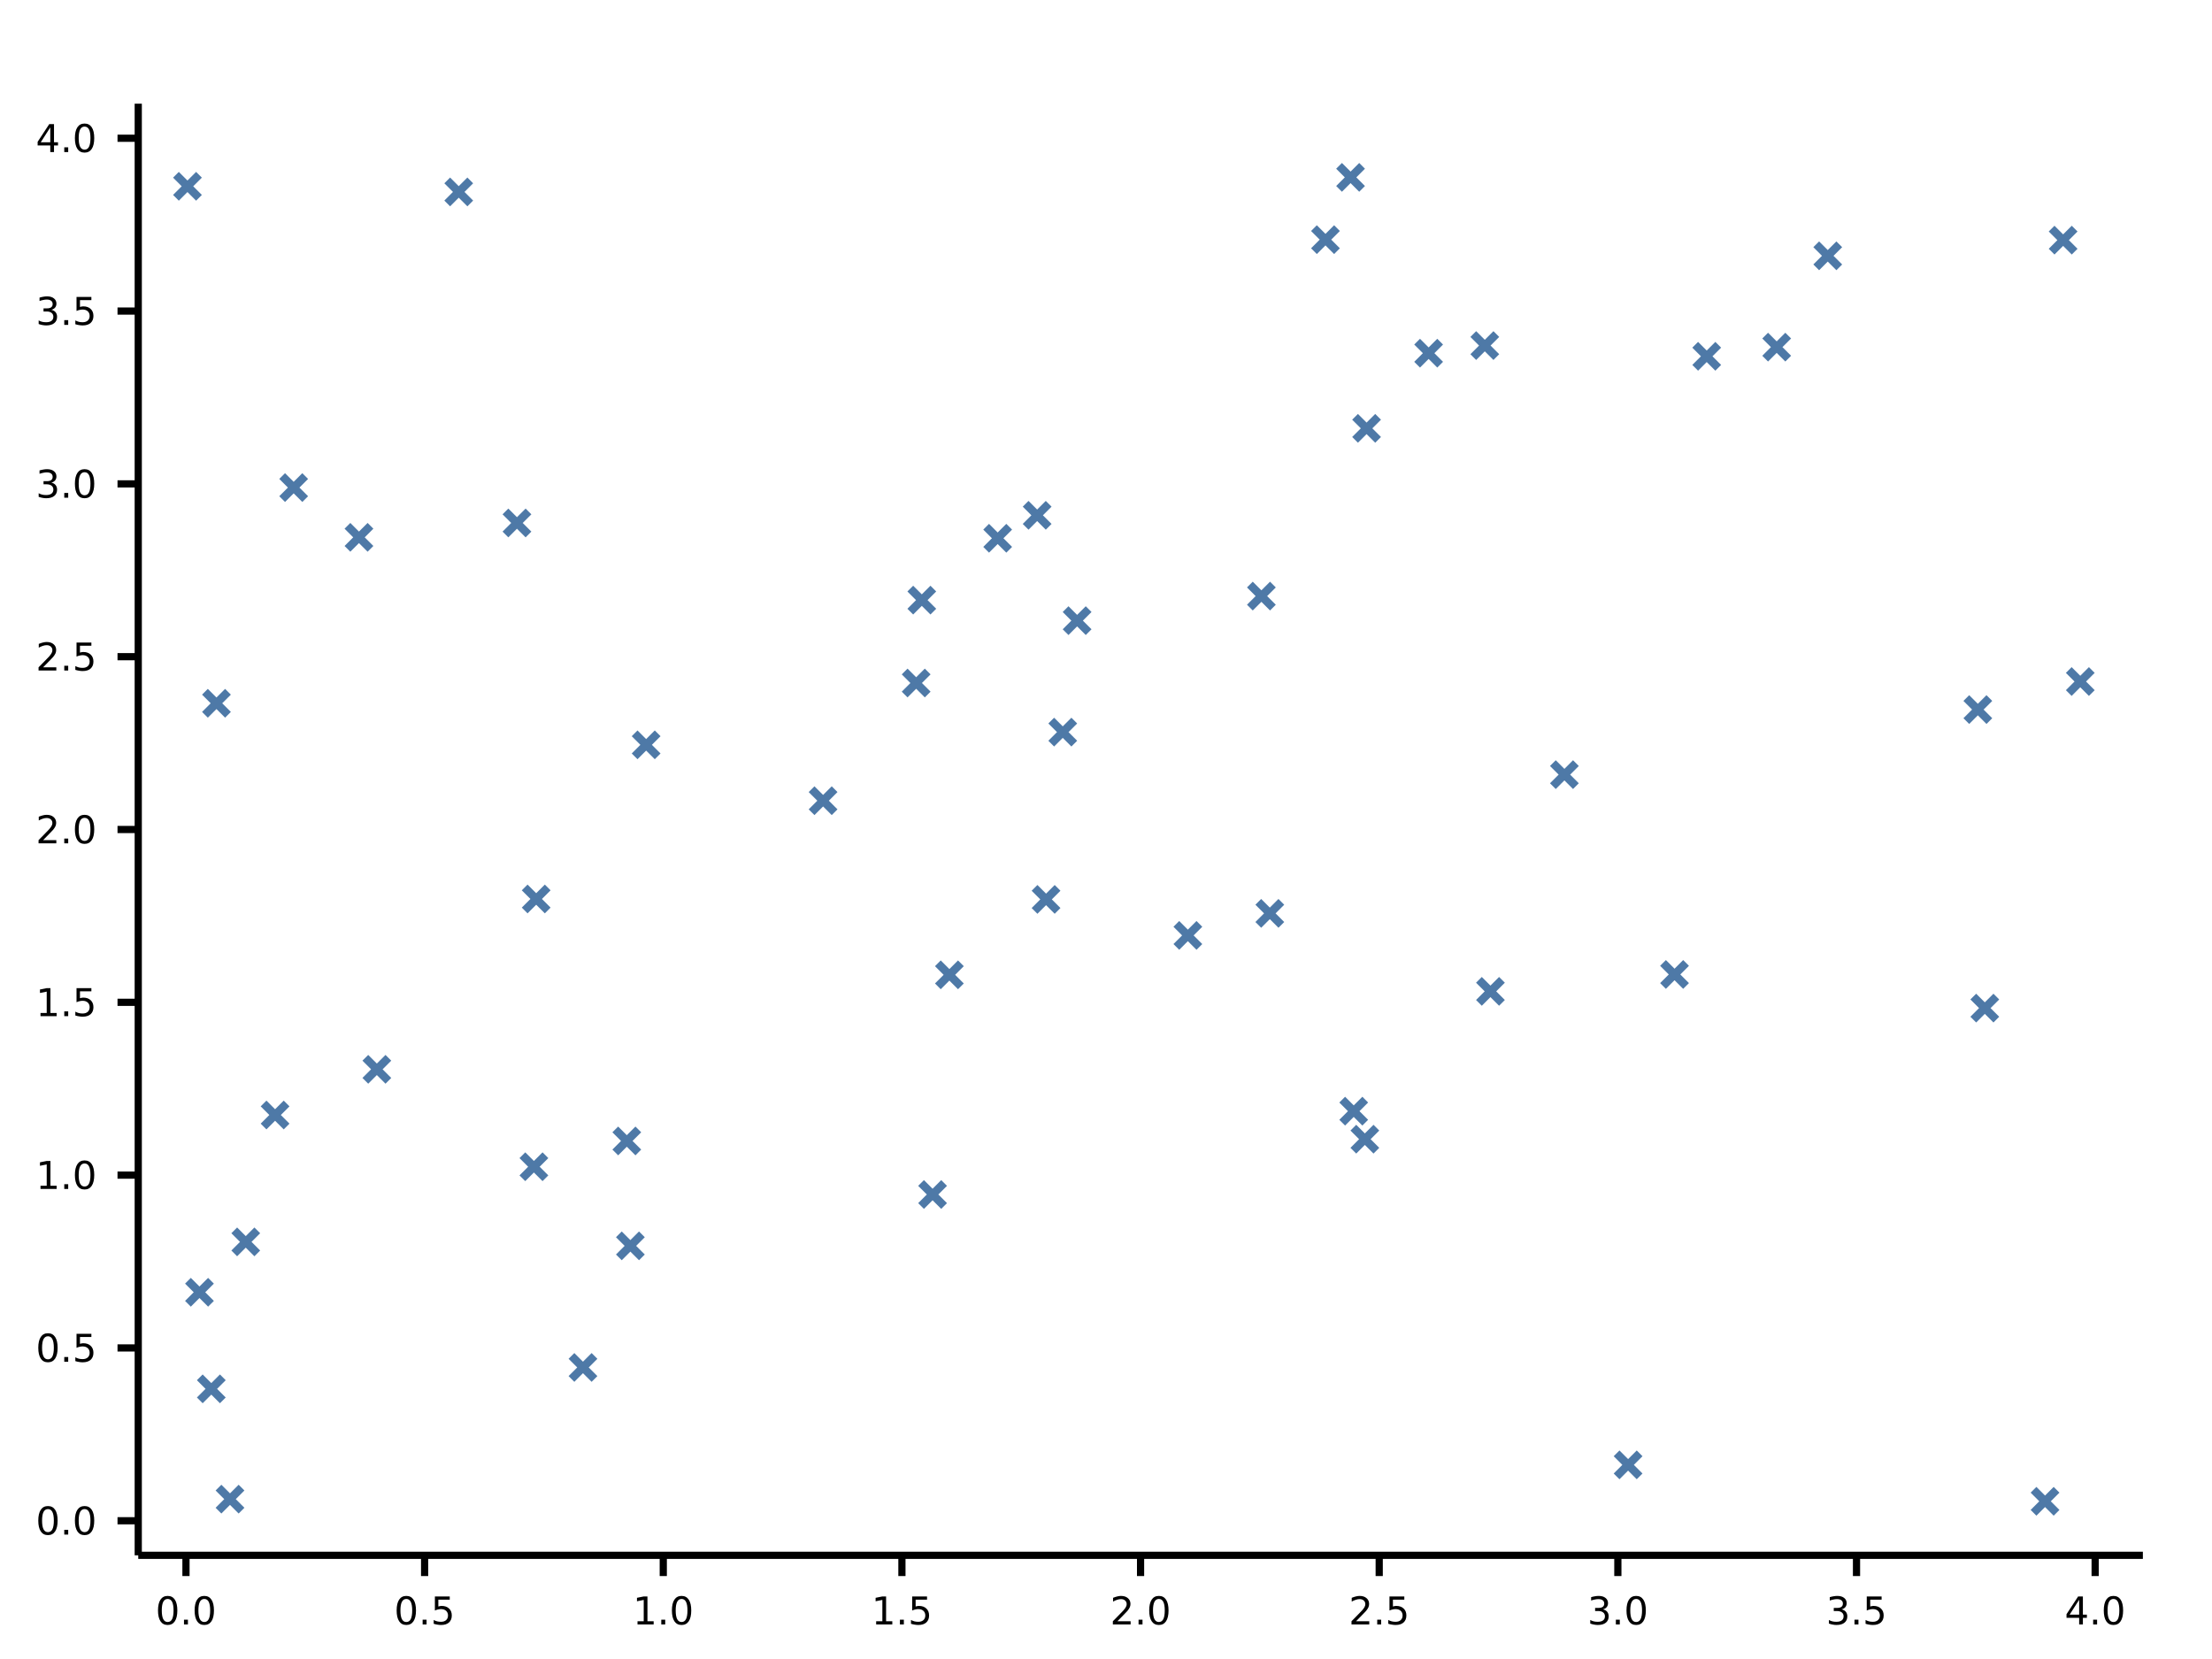
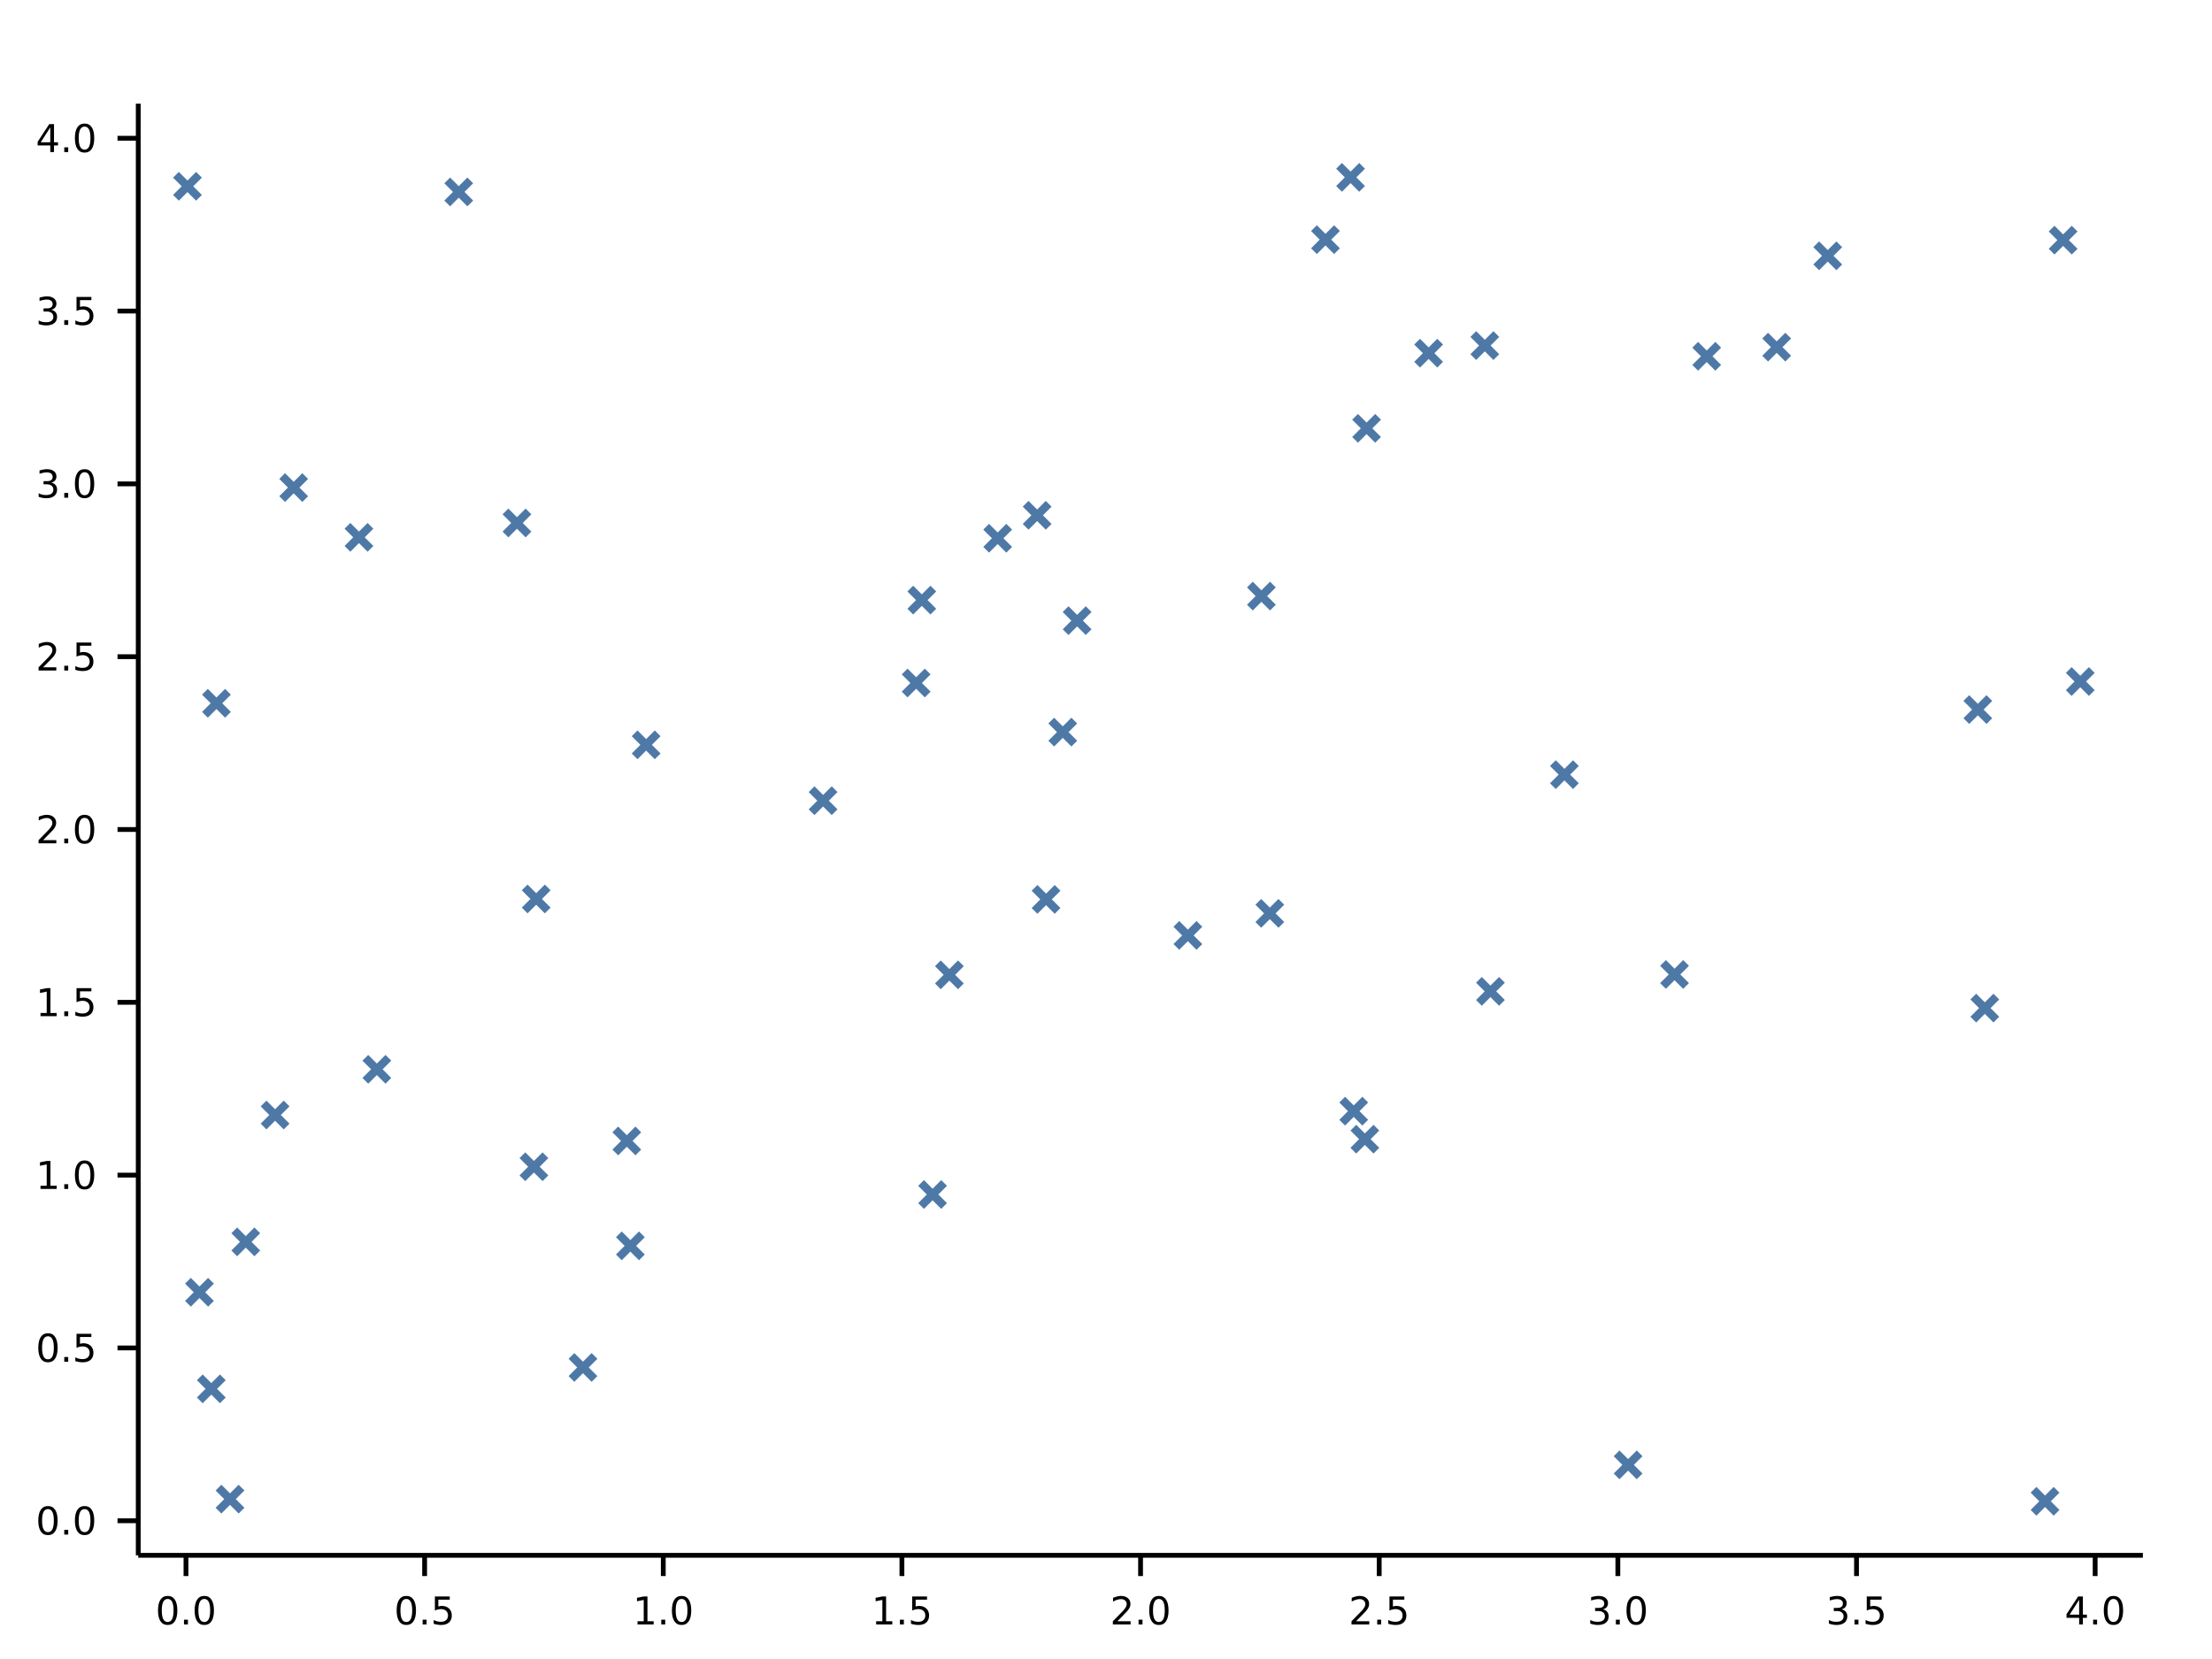
<svg xmlns="http://www.w3.org/2000/svg" xmlns:xlink="http://www.w3.org/1999/xlink" width="640px" height="480px" viewBox="0 0 640 480" version="1.1">
  <defs>
    <g>
      <symbol overflow="visible" id="glyph0-0">
        <path style="stroke:none;" d="M 0.547 1.969 L 0.547 -7.828 L 6.109 -7.828 L 6.109 1.969 Z M 1.172 1.344 L 5.484 1.344 L 5.484 -7.203 L 1.172 -7.203 Z M 1.172 1.344 " />
      </symbol>
      <symbol overflow="visible" id="glyph0-1">
        <path style="stroke:none;" d="M 3.531 -7.375 C 2.969 -7.375 2.539 -7.098 2.25 -6.547 C 1.969 -5.992 1.828 -5.16 1.828 -4.047 C 1.828 -2.93 1.969 -2.094 2.25 -1.531 C 2.539 -0.977 2.969 -0.703 3.531 -0.703 C 4.102 -0.703 4.531 -0.977 4.812 -1.531 C 5.094 -2.094 5.234 -2.93 5.234 -4.047 C 5.234 -5.16 5.094 -5.992 4.812 -6.547 C 4.531 -7.098 4.102 -7.375 3.531 -7.375 Z M 3.531 -8.25 C 4.438 -8.25 5.129 -7.891 5.609 -7.172 C 6.086 -6.453 6.328 -5.41 6.328 -4.047 C 6.328 -2.68 6.086 -1.641 5.609 -0.922 C 5.129 -0.203 4.438 0.156 3.531 0.156 C 2.625 0.156 1.93 -0.203 1.453 -0.922 C 0.973 -1.641 0.734 -2.68 0.734 -4.047 C 0.734 -5.41 0.973 -6.453 1.453 -7.172 C 1.93 -7.891 2.625 -8.25 3.531 -8.25 Z M 3.531 -8.25 " />
      </symbol>
      <symbol overflow="visible" id="glyph0-2">
        <path style="stroke:none;" d="M 1.188 -1.375 L 2.328 -1.375 L 2.328 0 L 1.188 0 Z M 1.188 -1.375 " />
      </symbol>
      <symbol overflow="visible" id="glyph0-3">
        <path style="stroke:none;" d="M 1.203 -8.094 L 5.5 -8.094 L 5.5 -7.172 L 2.203 -7.172 L 2.203 -5.188 C 2.359 -5.238 2.516 -5.281 2.672 -5.312 C 2.836 -5.344 3 -5.359 3.156 -5.359 C 4.062 -5.359 4.773 -5.109 5.297 -4.609 C 5.828 -4.117 6.094 -3.445 6.094 -2.594 C 6.094 -1.727 5.82 -1.051 5.281 -0.562 C 4.738 -0.082 3.973 0.156 2.984 0.156 C 2.648 0.156 2.305 0.125 1.953 0.062 C 1.598 0.008 1.234 -0.07 0.859 -0.188 L 0.859 -1.297 C 1.18 -1.117 1.516 -0.984 1.859 -0.891 C 2.211 -0.805 2.582 -0.766 2.969 -0.766 C 3.594 -0.766 4.086 -0.926 4.453 -1.25 C 4.816 -1.582 5 -2.031 5 -2.594 C 5 -3.156 4.816 -3.602 4.453 -3.938 C 4.086 -4.27 3.594 -4.438 2.969 -4.438 C 2.676 -4.438 2.383 -4.398 2.094 -4.328 C 1.801 -4.266 1.504 -4.164 1.203 -4.031 Z M 1.203 -8.094 " />
      </symbol>
      <symbol overflow="visible" id="glyph0-4">
        <path style="stroke:none;" d="M 1.375 -0.922 L 3.172 -0.922 L 3.172 -7.094 L 1.219 -6.703 L 1.219 -7.703 L 3.156 -8.094 L 4.25 -8.094 L 4.25 -0.922 L 6.047 -0.922 L 6.047 0 L 1.375 0 Z M 1.375 -0.922 " />
      </symbol>
      <symbol overflow="visible" id="glyph0-5">
        <path style="stroke:none;" d="M 2.125 -0.922 L 5.953 -0.922 L 5.953 0 L 0.812 0 L 0.812 -0.922 C 1.227 -1.348 1.797 -1.926 2.516 -2.656 C 3.234 -3.383 3.688 -3.852 3.875 -4.062 C 4.219 -4.457 4.457 -4.789 4.594 -5.062 C 4.738 -5.332 4.812 -5.598 4.812 -5.859 C 4.812 -6.297 4.66 -6.648 4.359 -6.922 C 4.055 -7.191 3.66 -7.328 3.172 -7.328 C 2.828 -7.328 2.461 -7.266 2.078 -7.141 C 1.703 -7.023 1.301 -6.848 0.875 -6.609 L 0.875 -7.703 C 1.312 -7.879 1.723 -8.016 2.109 -8.109 C 2.492 -8.203 2.844 -8.25 3.156 -8.25 C 4 -8.25 4.664 -8.035 5.156 -7.609 C 5.656 -7.191 5.906 -6.633 5.906 -5.938 C 5.906 -5.602 5.844 -5.285 5.719 -4.984 C 5.594 -4.691 5.367 -4.344 5.047 -3.938 C 4.953 -3.832 4.66 -3.523 4.172 -3.016 C 3.691 -2.516 3.008 -1.816 2.125 -0.922 Z M 2.125 -0.922 " />
      </symbol>
      <symbol overflow="visible" id="glyph0-6">
        <path style="stroke:none;" d="M 4.5 -4.359 C 5.031 -4.254 5.441 -4.023 5.734 -3.672 C 6.023 -3.316 6.172 -2.879 6.172 -2.359 C 6.172 -1.555 5.895 -0.938 5.344 -0.5 C 4.801 -0.062 4.023 0.156 3.016 0.156 C 2.672 0.156 2.316 0.117 1.953 0.047 C 1.598 -0.016 1.227 -0.113 0.844 -0.25 L 0.844 -1.297 C 1.145 -1.117 1.477 -0.984 1.844 -0.891 C 2.207 -0.805 2.586 -0.766 2.984 -0.766 C 3.672 -0.766 4.191 -0.898 4.547 -1.172 C 4.91 -1.441 5.094 -1.836 5.094 -2.359 C 5.094 -2.828 4.922 -3.195 4.578 -3.469 C 4.242 -3.738 3.781 -3.875 3.188 -3.875 L 2.25 -3.875 L 2.25 -4.781 L 3.234 -4.781 C 3.773 -4.781 4.188 -4.883 4.469 -5.094 C 4.75 -5.312 4.891 -5.625 4.891 -6.031 C 4.891 -6.445 4.742 -6.766 4.453 -6.984 C 4.16 -7.211 3.738 -7.328 3.188 -7.328 C 2.883 -7.328 2.562 -7.289 2.219 -7.219 C 1.875 -7.156 1.5 -7.055 1.094 -6.922 L 1.094 -7.891 C 1.508 -8.016 1.895 -8.102 2.25 -8.156 C 2.613 -8.219 2.957 -8.25 3.281 -8.25 C 4.113 -8.25 4.77 -8.055 5.25 -7.672 C 5.738 -7.297 5.984 -6.785 5.984 -6.141 C 5.984 -5.691 5.852 -5.312 5.594 -5 C 5.344 -4.695 4.977 -4.484 4.5 -4.359 Z M 4.5 -4.359 " />
      </symbol>
      <symbol overflow="visible" id="glyph0-7">
        <path style="stroke:none;" d="M 4.203 -7.141 L 1.438 -2.828 L 4.203 -2.828 Z M 3.906 -8.094 L 5.281 -8.094 L 5.281 -2.828 L 6.438 -2.828 L 6.438 -1.906 L 5.281 -1.906 L 5.281 0 L 4.203 0 L 4.203 -1.906 L 0.547 -1.906 L 0.547 -2.969 Z M 3.906 -8.094 " />
      </symbol>
    </g>
  </defs>
  <g id="surface0">
-     <path style="fill:none;stroke-width:2.083;stroke-linecap:butt;stroke-linejoin:miter;stroke:rgb(0%,0%,0%);stroke-opacity:1;stroke-miterlimit:10;" d="M 40 30 L 620 30 " transform="matrix(1,0,0,-1,0,480)" />
-     <path style="fill:none;stroke-width:2.083;stroke-linecap:butt;stroke-linejoin:miter;stroke:rgb(0%,0%,0%);stroke-opacity:1;stroke-miterlimit:10;" d="M 53.809 30 L 53.809 24 M 122.855 30 L 122.855 24 M 191.906 30 L 191.906 24 M 260.953 30 L 260.953 24 M 330 30 L 330 24 M 399.047 30 L 399.047 24 M 468.094 30 L 468.094 24 M 537.145 30 L 537.145 24 M 606.191 30 L 606.191 24 " transform="matrix(1,0,0,-1,0,480)" />
+     <path style="fill:none;stroke-width:1.389;stroke-linecap:butt;stroke-linejoin:miter;stroke:rgb(0%,0%,0%);stroke-opacity:1;stroke-miterlimit:10;" d="M 40 30 L 620 30 " transform="matrix(1,0,0,-1,0,480)" />
+     <path style="fill:none;stroke-width:1.389;stroke-linecap:butt;stroke-linejoin:miter;stroke:rgb(0%,0%,0%);stroke-opacity:1;stroke-miterlimit:10;" d="M 53.809 30 L 53.809 24 M 122.855 30 L 122.855 24 M 191.906 30 L 191.906 24 M 260.953 30 L 260.953 24 M 330 30 L 330 24 M 399.047 30 L 399.047 24 M 468.094 30 L 468.094 24 M 537.145 30 L 537.145 24 M 606.191 30 L 606.191 24 " transform="matrix(1,0,0,-1,0,480)" />
    <g style="fill:rgb(0%,0%,0%);fill-opacity:1;">
      <use xlink:href="#glyph0-1" x="44.981" y="470" />
      <use xlink:href="#glyph0-2" x="52.044" y="470" />
      <use xlink:href="#glyph0-1" x="55.575" y="470" />
    </g>
    <g style="fill:rgb(0%,0%,0%);fill-opacity:1;">
      <use xlink:href="#glyph0-1" x="114.029" y="470" />
      <use xlink:href="#glyph0-2" x="121.092" y="470" />
      <use xlink:href="#glyph0-3" x="124.623" y="470" />
    </g>
    <g style="fill:rgb(0%,0%,0%);fill-opacity:1;">
      <use xlink:href="#glyph0-4" x="183.077" y="470" />
      <use xlink:href="#glyph0-2" x="190.139" y="470" />
      <use xlink:href="#glyph0-1" x="193.67" y="470" />
    </g>
    <g style="fill:rgb(0%,0%,0%);fill-opacity:1;">
      <use xlink:href="#glyph0-4" x="252.124" y="470" />
      <use xlink:href="#glyph0-2" x="259.187" y="470" />
      <use xlink:href="#glyph0-3" x="262.718" y="470" />
    </g>
    <g style="fill:rgb(0%,0%,0%);fill-opacity:1;">
      <use xlink:href="#glyph0-5" x="321.172" y="470" />
      <use xlink:href="#glyph0-2" x="328.234" y="470" />
      <use xlink:href="#glyph0-1" x="331.766" y="470" />
    </g>
    <g style="fill:rgb(0%,0%,0%);fill-opacity:1;">
      <use xlink:href="#glyph0-5" x="390.219" y="470" />
      <use xlink:href="#glyph0-2" x="397.282" y="470" />
      <use xlink:href="#glyph0-3" x="400.813" y="470" />
    </g>
    <g style="fill:rgb(0%,0%,0%);fill-opacity:1;">
      <use xlink:href="#glyph0-6" x="459.267" y="470" />
      <use xlink:href="#glyph0-2" x="466.33" y="470" />
      <use xlink:href="#glyph0-1" x="469.861" y="470" />
    </g>
    <g style="fill:rgb(0%,0%,0%);fill-opacity:1;">
      <use xlink:href="#glyph0-6" x="528.315" y="470" />
      <use xlink:href="#glyph0-2" x="535.377" y="470" />
      <use xlink:href="#glyph0-3" x="538.908" y="470" />
    </g>
    <g style="fill:rgb(0%,0%,0%);fill-opacity:1;">
      <use xlink:href="#glyph0-7" x="597.362" y="470" />
      <use xlink:href="#glyph0-2" x="604.425" y="470" />
      <use xlink:href="#glyph0-1" x="607.956" y="470" />
    </g>
-     <path style="fill:none;stroke-width:2.083;stroke-linecap:butt;stroke-linejoin:miter;stroke:rgb(0%,0%,0%);stroke-opacity:1;stroke-miterlimit:10;" d="M 40 30 L 40 450 " transform="matrix(1,0,0,-1,0,480)" />
-     <path style="fill:none;stroke-width:2.083;stroke-linecap:butt;stroke-linejoin:miter;stroke:rgb(0%,0%,0%);stroke-opacity:1;stroke-miterlimit:10;" d="M 40 40 L 34 40 M 40 90 L 34 90 M 40 140 L 34 140 M 40 190 L 34 190 M 40 240 L 34 240 M 40 290 L 34 290 M 40 340 L 34 340 M 40 390 L 34 390 M 40 440 L 34 440 " transform="matrix(1,0,0,-1,0,480)" />
+     <path style="fill:none;stroke-width:1.389;stroke-linecap:butt;stroke-linejoin:miter;stroke:rgb(0%,0%,0%);stroke-opacity:1;stroke-miterlimit:10;" d="M 40 30 L 40 450 " transform="matrix(1,0,0,-1,0,480)" />
+     <path style="fill:none;stroke-width:1.389;stroke-linecap:butt;stroke-linejoin:miter;stroke:rgb(0%,0%,0%);stroke-opacity:1;stroke-miterlimit:10;" d="M 40 40 L 34 40 M 40 90 L 34 90 M 40 140 L 34 140 M 40 190 L 34 190 M 40 240 L 34 240 M 40 290 L 34 290 M 40 340 L 34 340 M 40 390 L 34 390 M 40 440 L 34 440 " transform="matrix(1,0,0,-1,0,480)" />
    <g style="fill:rgb(0%,0%,0%);fill-opacity:1;">
      <use xlink:href="#glyph0-1" x="10.344" y="444" />
      <use xlink:href="#glyph0-2" x="17.406" y="444" />
      <use xlink:href="#glyph0-1" x="20.938" y="444" />
    </g>
    <g style="fill:rgb(0%,0%,0%);fill-opacity:1;">
      <use xlink:href="#glyph0-1" x="10.344" y="394" />
      <use xlink:href="#glyph0-2" x="17.406" y="394" />
      <use xlink:href="#glyph0-3" x="20.938" y="394" />
    </g>
    <g style="fill:rgb(0%,0%,0%);fill-opacity:1;">
      <use xlink:href="#glyph0-4" x="10.344" y="344" />
      <use xlink:href="#glyph0-2" x="17.406" y="344" />
      <use xlink:href="#glyph0-1" x="20.938" y="344" />
    </g>
    <g style="fill:rgb(0%,0%,0%);fill-opacity:1;">
      <use xlink:href="#glyph0-4" x="10.344" y="294" />
      <use xlink:href="#glyph0-2" x="17.406" y="294" />
      <use xlink:href="#glyph0-3" x="20.938" y="294" />
    </g>
    <g style="fill:rgb(0%,0%,0%);fill-opacity:1;">
      <use xlink:href="#glyph0-5" x="10.344" y="244" />
      <use xlink:href="#glyph0-2" x="17.406" y="244" />
      <use xlink:href="#glyph0-1" x="20.938" y="244" />
    </g>
    <g style="fill:rgb(0%,0%,0%);fill-opacity:1;">
      <use xlink:href="#glyph0-5" x="10.344" y="194" />
      <use xlink:href="#glyph0-2" x="17.406" y="194" />
      <use xlink:href="#glyph0-3" x="20.938" y="194" />
    </g>
    <g style="fill:rgb(0%,0%,0%);fill-opacity:1;">
      <use xlink:href="#glyph0-6" x="10.344" y="144" />
      <use xlink:href="#glyph0-2" x="17.406" y="144" />
      <use xlink:href="#glyph0-1" x="20.938" y="144" />
    </g>
    <g style="fill:rgb(0%,0%,0%);fill-opacity:1;">
      <use xlink:href="#glyph0-6" x="10.344" y="94" />
      <use xlink:href="#glyph0-2" x="17.406" y="94" />
      <use xlink:href="#glyph0-3" x="20.938" y="94" />
    </g>
    <g style="fill:rgb(0%,0%,0%);fill-opacity:1;">
      <use xlink:href="#glyph0-7" x="10.344" y="44" />
      <use xlink:href="#glyph0-2" x="17.406" y="44" />
      <use xlink:href="#glyph0-1" x="20.938" y="44" />
    </g>
    <path style=" stroke:none;fill-rule:nonzero;fill:rgb(30.588%,47.451%,65.49%);fill-opacity:1;" d="M 493.805 101.418 L 491.305 98.918 L 489.637 100.586 L 492.137 103.086 L 489.637 105.586 L 491.305 107.254 L 493.805 104.754 L 496.305 107.254 L 497.973 105.586 L 495.473 103.086 L 497.973 100.586 L 496.305 98.918 " />
    <path style=" stroke:none;fill-rule:nonzero;fill:rgb(30.588%,47.451%,65.49%);fill-opacity:1;" d="M 155.137 258.434 L 152.637 255.934 L 150.969 257.598 L 153.469 260.098 L 150.969 262.598 L 152.637 264.266 L 155.137 261.766 L 157.637 264.266 L 159.301 262.598 L 156.801 260.098 L 159.301 257.598 L 157.637 255.934 " />
    <path style=" stroke:none;fill-rule:nonzero;fill:rgb(30.588%,47.451%,65.49%);fill-opacity:1;" d="M 484.496 280.273 L 481.996 277.773 L 480.328 279.441 L 482.828 281.941 L 480.328 284.441 L 481.996 286.105 L 484.496 283.605 L 486.996 286.105 L 488.664 284.441 L 486.164 281.941 L 488.664 279.441 L 486.996 277.773 " />
    <path style=" stroke:none;fill-rule:nonzero;fill:rgb(30.588%,47.451%,65.49%);fill-opacity:1;" d="M 383.5 67.668 L 381 65.168 L 379.332 66.836 L 381.832 69.336 L 379.332 71.836 L 381 73.504 L 383.5 71.004 L 386 73.504 L 387.664 71.836 L 385.164 69.336 L 387.664 66.836 L 386 65.168 " />
    <path style=" stroke:none;fill-rule:nonzero;fill:rgb(30.588%,47.451%,65.49%);fill-opacity:1;" d="M 300.078 147.426 L 297.578 144.926 L 295.914 146.59 L 298.414 149.09 L 295.914 151.59 L 297.578 153.258 L 300.078 150.758 L 302.578 153.258 L 304.246 151.59 L 301.746 149.09 L 304.246 146.59 L 302.578 144.926 " />
    <path style=" stroke:none;fill-rule:nonzero;fill:rgb(30.588%,47.451%,65.49%);fill-opacity:1;" d="M 109.035 307.719 L 106.535 305.219 L 104.867 306.883 L 107.367 309.383 L 104.867 311.883 L 106.535 313.551 L 109.035 311.051 L 111.535 313.551 L 113.199 311.883 L 110.699 309.383 L 113.199 306.883 L 111.535 305.219 " />
    <path style=" stroke:none;fill-rule:nonzero;fill:rgb(30.588%,47.451%,65.49%);fill-opacity:1;" d="M 307.488 210.156 L 304.988 207.656 L 303.324 209.324 L 305.824 211.824 L 303.324 214.324 L 304.988 215.988 L 307.488 213.488 L 309.988 215.988 L 311.656 214.324 L 309.156 211.824 L 311.656 209.324 L 309.988 207.656 " />
    <path style=" stroke:none;fill-rule:nonzero;fill:rgb(30.588%,47.451%,65.49%);fill-opacity:1;" d="M 238.145 230 L 235.645 227.5 L 233.977 229.168 L 236.477 231.668 L 233.977 234.168 L 235.645 235.832 L 238.145 233.332 L 240.645 235.832 L 242.309 234.168 L 239.809 231.668 L 242.309 229.168 L 240.645 227.5 " />
    <path style=" stroke:none;fill-rule:nonzero;fill:rgb(30.588%,47.451%,65.49%);fill-opacity:1;" d="M 132.727 53.863 L 130.227 51.363 L 128.559 53.031 L 131.059 55.531 L 128.559 58.031 L 130.227 59.699 L 132.727 57.199 L 135.227 59.699 L 136.895 58.031 L 134.395 55.531 L 136.895 53.031 L 135.227 51.363 " />
    <path style=" stroke:none;fill-rule:nonzero;fill:rgb(30.588%,47.451%,65.49%);fill-opacity:1;" d="M 413.348 100.52 L 410.848 98.02 L 409.18 99.688 L 411.68 102.188 L 409.18 104.688 L 410.848 106.352 L 413.348 103.852 L 415.848 106.352 L 417.516 104.688 L 415.016 102.188 L 417.516 99.688 L 415.848 98.02 " />
    <path style=" stroke:none;fill-rule:nonzero;fill:rgb(30.588%,47.451%,65.49%);fill-opacity:1;" d="M 84.969 139.406 L 82.469 136.906 L 80.805 138.57 L 83.305 141.07 L 80.805 143.57 L 82.469 145.238 L 84.969 142.738 L 87.469 145.238 L 89.137 143.57 L 86.637 141.07 L 89.137 138.57 L 87.469 136.906 " />
    <path style=" stroke:none;fill-rule:nonzero;fill:rgb(30.588%,47.451%,65.49%);fill-opacity:1;" d="M 452.629 222.457 L 450.129 219.957 L 448.461 221.625 L 450.961 224.125 L 448.461 226.625 L 450.129 228.289 L 452.629 225.789 L 455.129 228.289 L 456.793 226.625 L 454.293 224.125 L 456.793 221.625 L 455.129 219.957 " />
    <path style=" stroke:none;fill-rule:nonzero;fill:rgb(30.588%,47.451%,65.49%);fill-opacity:1;" d="M 572.25 203.633 L 569.75 201.133 L 568.082 202.801 L 570.582 205.301 L 568.082 207.801 L 569.75 209.465 L 572.25 206.965 L 574.75 209.465 L 576.414 207.801 L 573.914 205.301 L 576.414 202.801 L 574.75 201.133 " />
    <path style=" stroke:none;fill-rule:nonzero;fill:rgb(30.588%,47.451%,65.49%);fill-opacity:1;" d="M 54.238 52.23 L 51.738 49.73 L 50.074 51.398 L 52.574 53.898 L 50.074 56.398 L 51.738 58.066 L 54.238 55.566 L 56.738 58.066 L 58.406 56.398 L 55.906 53.898 L 58.406 51.398 L 56.738 49.73 " />
    <path style=" stroke:none;fill-rule:nonzero;fill:rgb(30.588%,47.451%,65.49%);fill-opacity:1;" d="M 601.887 195.52 L 599.387 193.02 L 597.723 194.688 L 600.223 197.188 L 597.723 199.688 L 599.387 201.352 L 601.887 198.852 L 604.387 201.352 L 606.055 199.688 L 603.555 197.188 L 606.055 194.688 L 604.387 193.02 " />
    <path style=" stroke:none;fill-rule:nonzero;fill:rgb(30.588%,47.451%,65.49%);fill-opacity:1;" d="M 394.895 327.934 L 392.395 325.434 L 390.727 327.102 L 393.227 329.602 L 390.727 332.102 L 392.395 333.766 L 394.895 331.266 L 397.395 333.766 L 399.062 332.102 L 396.562 329.602 L 399.062 327.102 L 397.395 325.434 " />
    <path style=" stroke:none;fill-rule:nonzero;fill:rgb(30.588%,47.451%,65.49%);fill-opacity:1;" d="M 391.676 319.824 L 389.176 317.324 L 387.508 318.992 L 390.008 321.492 L 387.508 323.992 L 389.176 325.656 L 391.676 323.156 L 394.176 325.656 L 395.84 323.992 L 393.34 321.492 L 395.84 318.992 L 394.176 317.324 " />
    <path style=" stroke:none;fill-rule:nonzero;fill:rgb(30.588%,47.451%,65.49%);fill-opacity:1;" d="M 57.711 372.227 L 55.211 369.727 L 53.547 371.395 L 56.047 373.895 L 53.547 376.395 L 55.211 378.059 L 57.711 375.559 L 60.211 378.059 L 61.879 376.395 L 59.379 373.895 L 61.879 371.395 L 60.211 369.727 " />
    <path style=" stroke:none;fill-rule:nonzero;fill:rgb(30.588%,47.451%,65.49%);fill-opacity:1;" d="M 66.547 432.078 L 64.047 429.578 L 62.383 431.246 L 64.883 433.746 L 62.383 436.246 L 64.047 437.91 L 66.547 435.41 L 69.047 437.91 L 70.715 436.246 L 68.215 433.746 L 70.715 431.246 L 69.047 429.578 " />
    <path style=" stroke:none;fill-rule:nonzero;fill:rgb(30.588%,47.451%,65.49%);fill-opacity:1;" d="M 343.684 268.973 L 341.184 266.473 L 339.52 268.141 L 342.02 270.641 L 339.52 273.141 L 341.184 274.805 L 343.684 272.305 L 346.184 274.805 L 347.852 273.141 L 345.352 270.641 L 347.852 268.141 L 346.184 266.473 " />
    <path style=" stroke:none;fill-rule:nonzero;fill:rgb(30.588%,47.451%,65.49%);fill-opacity:1;" d="M 274.684 280.379 L 272.184 277.879 L 270.52 279.547 L 273.02 282.047 L 270.52 284.547 L 272.184 286.215 L 274.684 283.715 L 277.184 286.215 L 278.852 284.547 L 276.352 282.047 L 278.852 279.547 L 277.184 277.879 " />
    <path style=" stroke:none;fill-rule:nonzero;fill:rgb(30.588%,47.451%,65.49%);fill-opacity:1;" d="M 79.586 320.938 L 77.086 318.438 L 75.422 320.105 L 77.922 322.605 L 75.422 325.105 L 77.086 326.77 L 79.586 324.27 L 82.086 326.77 L 83.754 325.105 L 81.254 322.605 L 83.754 320.105 L 82.086 318.438 " />
    <path style=" stroke:none;fill-rule:nonzero;fill:rgb(30.588%,47.451%,65.49%);fill-opacity:1;" d="M 591.695 432.703 L 589.195 430.203 L 587.527 431.867 L 590.027 434.367 L 587.527 436.867 L 589.195 438.535 L 591.695 436.035 L 594.195 438.535 L 595.859 436.867 L 593.359 434.367 L 595.859 431.867 L 594.195 430.203 " />
    <path style=" stroke:none;fill-rule:nonzero;fill:rgb(30.588%,47.451%,65.49%);fill-opacity:1;" d="M 182.387 358.797 L 179.887 356.297 L 178.223 357.965 L 180.723 360.465 L 178.223 362.965 L 179.887 364.629 L 182.387 362.129 L 184.887 364.629 L 186.555 362.965 L 184.055 360.465 L 186.555 357.965 L 184.887 356.297 " />
    <path style=" stroke:none;fill-rule:nonzero;fill:rgb(30.588%,47.451%,65.49%);fill-opacity:1;" d="M 103.859 153.797 L 101.359 151.297 L 99.691 152.965 L 102.191 155.465 L 99.691 157.965 L 101.359 159.629 L 103.859 157.129 L 106.359 159.629 L 108.027 157.965 L 105.527 155.465 L 108.027 152.965 L 106.359 151.297 " />
    <path style=" stroke:none;fill-rule:nonzero;fill:rgb(30.588%,47.451%,65.49%);fill-opacity:1;" d="M 395.395 122.262 L 392.895 119.762 L 391.227 121.43 L 393.727 123.93 L 391.227 126.43 L 392.895 128.098 L 395.395 125.598 L 397.895 128.098 L 399.562 126.43 L 397.062 123.93 L 399.562 121.43 L 397.895 119.762 " />
    <path style=" stroke:none;fill-rule:nonzero;fill:rgb(30.588%,47.451%,65.49%);fill-opacity:1;" d="M 265.074 195.949 L 262.574 193.449 L 260.906 195.117 L 263.406 197.617 L 260.906 200.117 L 262.574 201.781 L 265.074 199.281 L 267.574 201.781 L 269.242 200.117 L 266.742 197.617 L 269.242 195.117 L 267.574 193.449 " />
    <path style=" stroke:none;fill-rule:nonzero;fill:rgb(30.588%,47.451%,65.49%);fill-opacity:1;" d="M 596.926 67.812 L 594.426 65.312 L 592.762 66.98 L 595.262 69.48 L 592.762 71.98 L 594.426 73.645 L 596.926 71.145 L 599.426 73.645 L 601.094 71.98 L 598.594 69.48 L 601.094 66.98 L 599.426 65.312 " />
    <path style=" stroke:none;fill-rule:nonzero;fill:rgb(30.588%,47.451%,65.49%);fill-opacity:1;" d="M 311.641 177.902 L 309.141 175.402 L 307.473 177.07 L 309.973 179.57 L 307.473 182.07 L 309.141 183.734 L 311.641 181.234 L 314.141 183.734 L 315.809 182.07 L 313.309 179.57 L 315.809 177.07 L 314.141 175.402 " />
    <path style=" stroke:none;fill-rule:nonzero;fill:rgb(30.588%,47.451%,65.49%);fill-opacity:1;" d="M 528.824 72.348 L 526.324 69.848 L 524.656 71.516 L 527.156 74.016 L 524.656 76.516 L 526.324 78.184 L 528.824 75.684 L 531.324 78.184 L 532.992 76.516 L 530.492 74.016 L 532.992 71.516 L 531.324 69.848 " />
    <path style=" stroke:none;fill-rule:nonzero;fill:rgb(30.588%,47.451%,65.49%);fill-opacity:1;" d="M 429.598 98.316 L 427.098 95.816 L 425.434 97.484 L 427.934 99.984 L 425.434 102.484 L 427.098 104.152 L 429.598 101.652 L 432.098 104.152 L 433.766 102.484 L 431.266 99.984 L 433.766 97.484 L 432.098 95.816 " />
    <path style=" stroke:none;fill-rule:nonzero;fill:rgb(30.588%,47.451%,65.49%);fill-opacity:1;" d="M 302.656 258.555 L 300.156 256.055 L 298.488 257.719 L 300.988 260.219 L 298.488 262.719 L 300.156 264.387 L 302.656 261.887 L 305.156 264.387 L 306.824 262.719 L 304.324 260.219 L 306.824 257.719 L 305.156 256.055 " />
    <path style=" stroke:none;fill-rule:nonzero;fill:rgb(30.588%,47.451%,65.49%);fill-opacity:1;" d="M 61.137 400.168 L 58.637 397.668 L 56.969 399.336 L 59.469 401.836 L 56.969 404.336 L 58.637 406.004 L 61.137 403.504 L 63.637 406.004 L 65.305 404.336 L 62.805 401.836 L 65.305 399.336 L 63.637 397.668 " />
    <path style=" stroke:none;fill-rule:nonzero;fill:rgb(30.588%,47.451%,65.49%);fill-opacity:1;" d="M 574.266 290.008 L 571.766 287.508 L 570.098 289.172 L 572.598 291.672 L 570.098 294.172 L 571.766 295.84 L 574.266 293.34 L 576.766 295.84 L 578.43 294.172 L 575.93 291.672 L 578.43 289.172 L 576.766 287.508 " />
    <path style=" stroke:none;fill-rule:nonzero;fill:rgb(30.588%,47.451%,65.49%);fill-opacity:1;" d="M 364.961 170.797 L 362.461 168.297 L 360.793 169.965 L 363.293 172.465 L 360.793 174.965 L 362.461 176.629 L 364.961 174.129 L 367.461 176.629 L 369.125 174.965 L 366.625 172.465 L 369.125 169.965 L 367.461 168.297 " />
    <path style=" stroke:none;fill-rule:nonzero;fill:rgb(30.588%,47.451%,65.49%);fill-opacity:1;" d="M 266.707 171.965 L 264.207 169.465 L 262.539 171.133 L 265.039 173.633 L 262.539 176.133 L 264.207 177.797 L 266.707 175.297 L 269.207 177.797 L 270.871 176.133 L 268.371 173.633 L 270.871 171.133 L 269.207 169.465 " />
    <path style=" stroke:none;fill-rule:nonzero;fill:rgb(30.588%,47.451%,65.49%);fill-opacity:1;" d="M 62.629 201.812 L 60.129 199.312 L 58.461 200.98 L 60.961 203.48 L 58.461 205.98 L 60.129 207.648 L 62.629 205.148 L 65.129 207.648 L 66.797 205.98 L 64.297 203.48 L 66.797 200.98 L 65.129 199.312 " />
    <path style=" stroke:none;fill-rule:nonzero;fill:rgb(30.588%,47.451%,65.49%);fill-opacity:1;" d="M 181.352 328.445 L 178.852 325.945 L 177.184 327.609 L 179.684 330.109 L 177.184 332.609 L 178.852 334.277 L 181.352 331.777 L 183.852 334.277 L 185.516 332.609 L 183.016 330.109 L 185.516 327.609 L 183.852 325.945 " />
    <path style=" stroke:none;fill-rule:nonzero;fill:rgb(30.588%,47.451%,65.49%);fill-opacity:1;" d="M 186.949 213.836 L 184.449 211.336 L 182.781 213.004 L 185.281 215.504 L 182.781 218.004 L 184.449 219.668 L 186.949 217.168 L 189.449 219.668 L 191.113 218.004 L 188.613 215.504 L 191.113 213.004 L 189.449 211.336 " />
    <path style=" stroke:none;fill-rule:nonzero;fill:rgb(30.588%,47.451%,65.49%);fill-opacity:1;" d="M 431.23 285.164 L 428.73 282.664 L 427.066 284.328 L 429.566 286.828 L 427.066 289.328 L 428.73 290.996 L 431.23 288.496 L 433.73 290.996 L 435.398 289.328 L 432.898 286.828 L 435.398 284.328 L 433.73 282.664 " />
    <path style=" stroke:none;fill-rule:nonzero;fill:rgb(30.588%,47.451%,65.49%);fill-opacity:1;" d="M 390.762 49.648 L 388.262 47.148 L 386.594 48.816 L 389.094 51.316 L 386.594 53.816 L 388.262 55.48 L 390.762 52.98 L 393.262 55.48 L 394.926 53.816 L 392.426 51.316 L 394.926 48.816 L 393.262 47.148 " />
    <path style=" stroke:none;fill-rule:nonzero;fill:rgb(30.588%,47.451%,65.49%);fill-opacity:1;" d="M 514.051 98.77 L 511.551 96.27 L 509.883 97.934 L 512.383 100.434 L 509.883 102.934 L 511.551 104.602 L 514.051 102.102 L 516.551 104.602 L 518.219 102.934 L 515.719 100.434 L 518.219 97.934 L 516.551 96.27 " />
    <path style=" stroke:none;fill-rule:nonzero;fill:rgb(30.588%,47.451%,65.49%);fill-opacity:1;" d="M 149.574 149.641 L 147.074 147.141 L 145.406 148.809 L 147.906 151.309 L 145.406 153.809 L 147.074 155.477 L 149.574 152.977 L 152.074 155.477 L 153.738 153.809 L 151.238 151.309 L 153.738 148.809 L 152.074 147.141 " />
    <path style=" stroke:none;fill-rule:nonzero;fill:rgb(30.588%,47.451%,65.49%);fill-opacity:1;" d="M 269.824 343.938 L 267.324 341.438 L 265.656 343.105 L 268.156 345.605 L 265.656 348.105 L 267.324 349.773 L 269.824 347.273 L 272.324 349.773 L 273.992 348.105 L 271.492 345.605 L 273.992 343.105 L 272.324 341.438 " />
    <path style=" stroke:none;fill-rule:nonzero;fill:rgb(30.588%,47.451%,65.49%);fill-opacity:1;" d="M 154.473 335.906 L 151.973 333.406 L 150.305 335.074 L 152.805 337.574 L 150.305 340.074 L 151.973 341.738 L 154.473 339.238 L 156.973 341.738 L 158.641 340.074 L 156.141 337.574 L 158.641 335.074 L 156.973 333.406 " />
    <path style=" stroke:none;fill-rule:nonzero;fill:rgb(30.588%,47.451%,65.49%);fill-opacity:1;" d="M 471.059 422.16 L 468.559 419.66 L 466.891 421.328 L 469.391 423.828 L 466.891 426.328 L 468.559 427.992 L 471.059 425.492 L 473.559 427.992 L 475.223 426.328 L 472.723 423.828 L 475.223 421.328 L 473.559 419.66 " />
    <path style=" stroke:none;fill-rule:nonzero;fill:rgb(30.588%,47.451%,65.49%);fill-opacity:1;" d="M 288.656 154.066 L 286.156 151.566 L 284.492 153.234 L 286.992 155.734 L 284.492 158.234 L 286.156 159.902 L 288.656 157.402 L 291.156 159.902 L 292.824 158.234 L 290.324 155.734 L 292.824 153.234 L 291.156 151.566 " />
    <path style=" stroke:none;fill-rule:nonzero;fill:rgb(30.588%,47.451%,65.49%);fill-opacity:1;" d="M 168.672 393.977 L 166.172 391.477 L 164.508 393.145 L 167.008 395.645 L 164.508 398.145 L 166.172 399.809 L 168.672 397.309 L 171.172 399.809 L 172.84 398.145 L 170.34 395.645 L 172.84 393.145 L 171.172 391.477 " />
    <path style=" stroke:none;fill-rule:nonzero;fill:rgb(30.588%,47.451%,65.49%);fill-opacity:1;" d="M 367.395 262.598 L 364.895 260.098 L 363.23 261.766 L 365.73 264.266 L 363.23 266.766 L 364.895 268.434 L 367.395 265.934 L 369.895 268.434 L 371.562 266.766 L 369.062 264.266 L 371.562 261.766 L 369.895 260.098 " />
    <path style=" stroke:none;fill-rule:nonzero;fill:rgb(30.588%,47.451%,65.49%);fill-opacity:1;" d="M 71.105 357.645 L 68.605 355.145 L 66.941 356.812 L 69.441 359.312 L 66.941 361.812 L 68.605 363.48 L 71.105 360.98 L 73.605 363.48 L 75.273 361.812 L 72.773 359.312 L 75.273 356.812 L 73.605 355.145 " />
  </g>
</svg>
